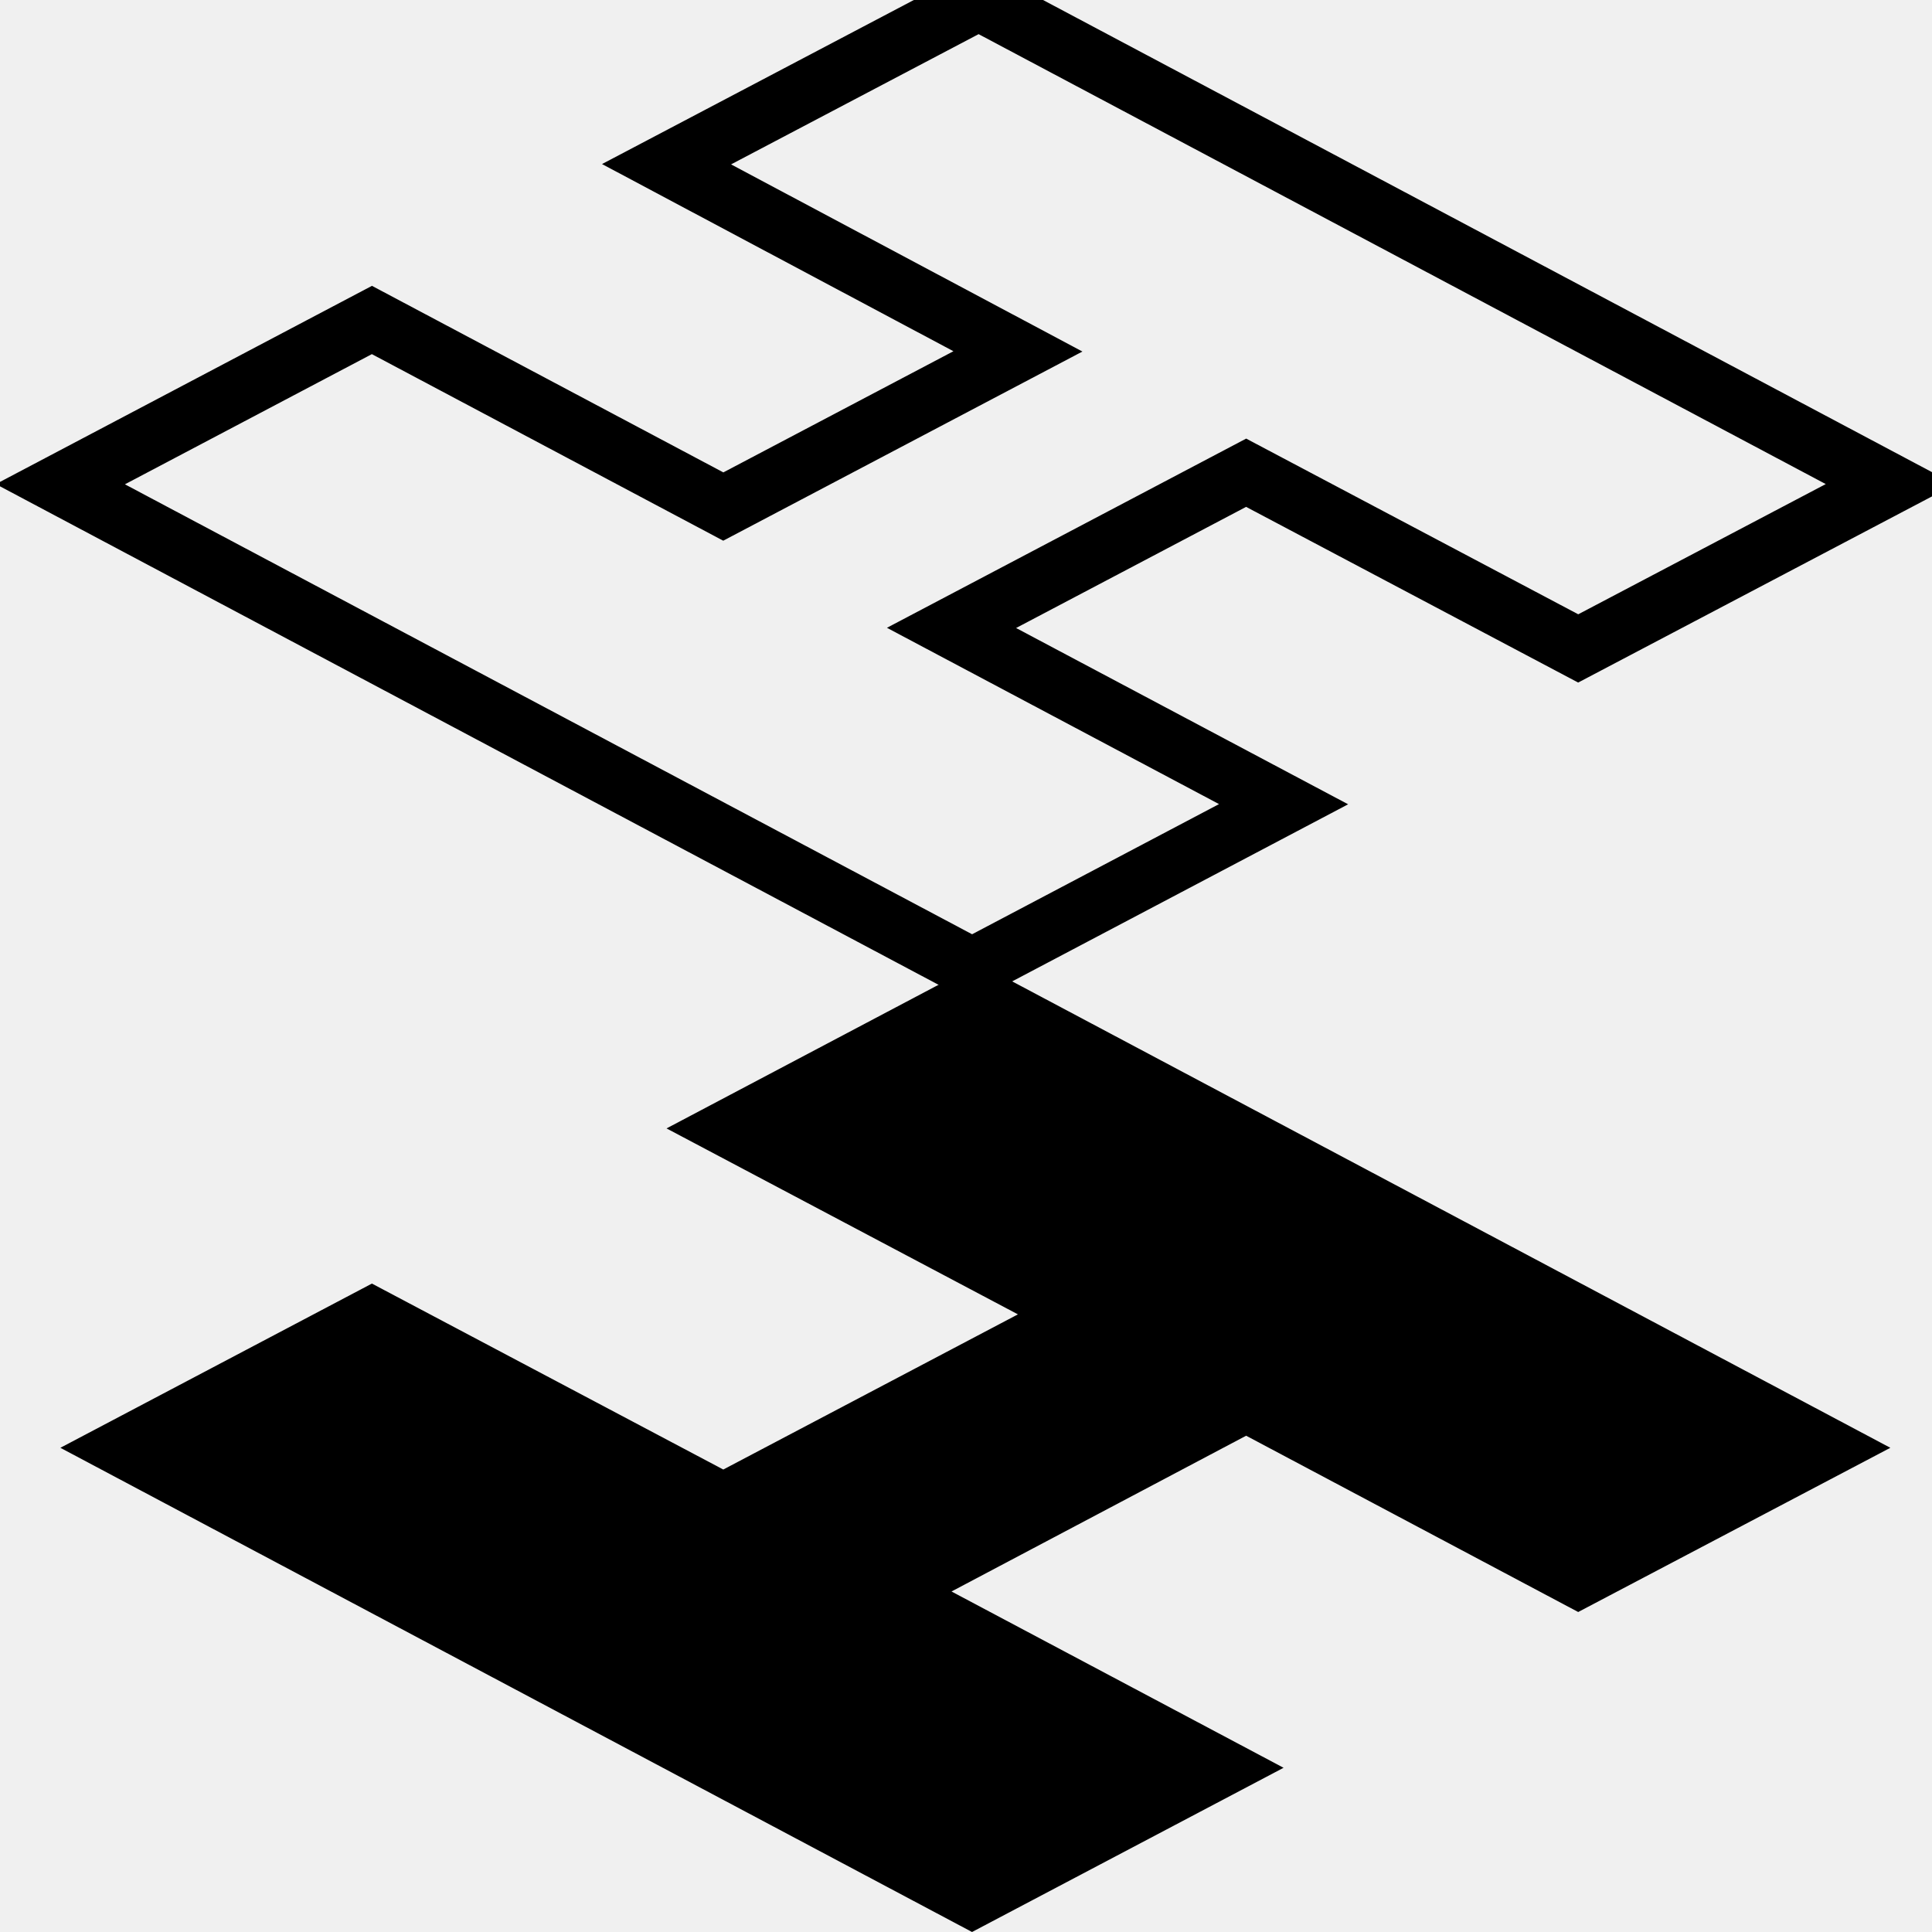
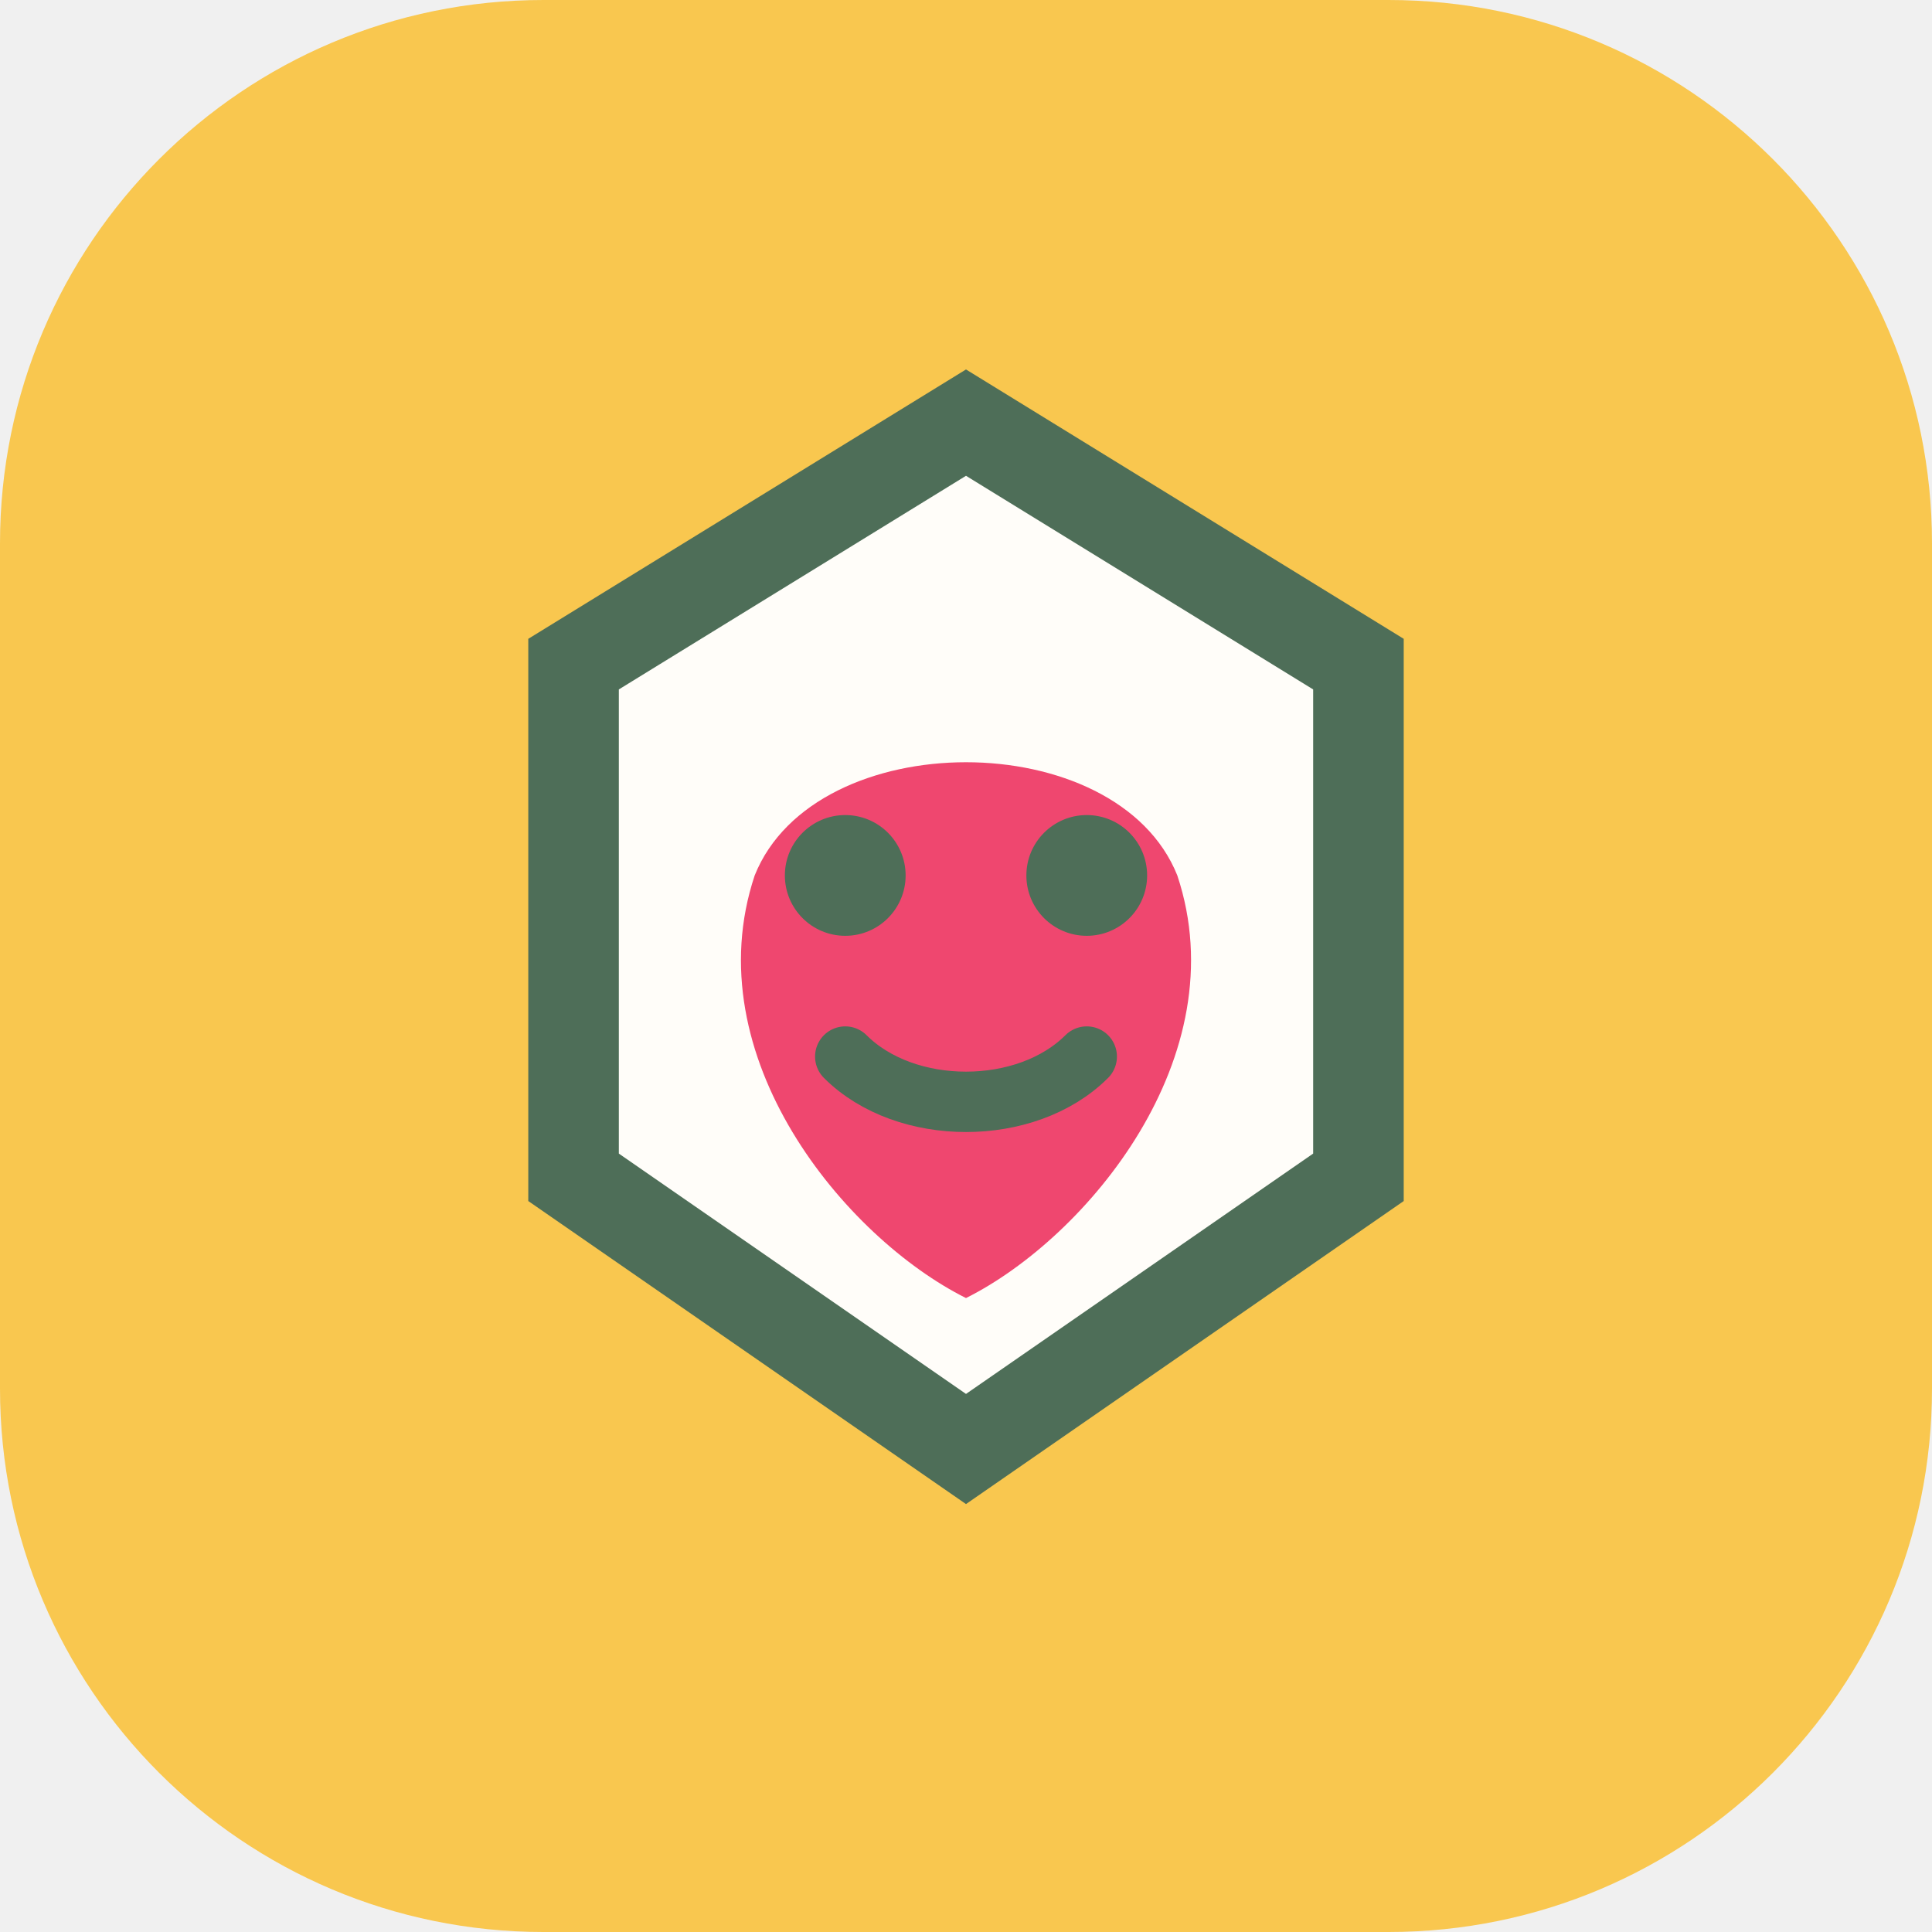
- <svg xmlns="http://www.w3.org/2000/svg" width="32" height="32" fill="none">
-   <style>
-     .stroke {
-       stroke: #000;
-     }
-     .fill {
-       fill: #000;
-     }
-     @media (prefers-color-scheme: dark) {
-       .stroke {
-         stroke: #fff;
-       }
-       .fill {
-         fill: #fff;
-       }
-     }
-   </style>
-   <path class="stroke" fill-rule="evenodd" d="M16.1 16.04 1 8.02 6.16 5.3l5.82 3.09 4.88-2.57-5.82-3.1L16.21 0l15.1 8.02-5.17 2.72-5.5-2.91-4.88 2.57 5.5 2.92-5.16 2.72Z" />
-   <path class="fill" fill-rule="evenodd" d="M16.1 32 1 23.98l5.16-2.72 5.82 3.08 4.88-2.57-5.82-3.08 5.17-2.73 15.1 8.02-5.17 2.72-5.5-2.92-4.88 2.58 5.5 2.92L16.1 32Z" />
+ <svg xmlns="http://www.w3.org/2000/svg" viewBox="0 0 64 64">
+   <rect width="64" height="64" rx="18" fill="#F9C74F" />
+   <path d="M19 22 32 14l13 8v17L32 48l-13-9V22Z" fill="#FFFDF9" stroke="#4E6E58" stroke-width="3" />
+   <path d="M25 29c2-5 12-5 14 0 2 6-3 12-7 14-4-2-9-8-7-14Z" fill="#EF476F" />
+   <circle cx="28" cy="29" r="2" fill="#4E6E58" />
+   <circle cx="36" cy="29" r="2" fill="#4E6E58" />
+   <path d="M28 35c2 2 6 2 8 0" fill="none" stroke="#4E6E58" stroke-linecap="round" stroke-width="2" />
</svg>
